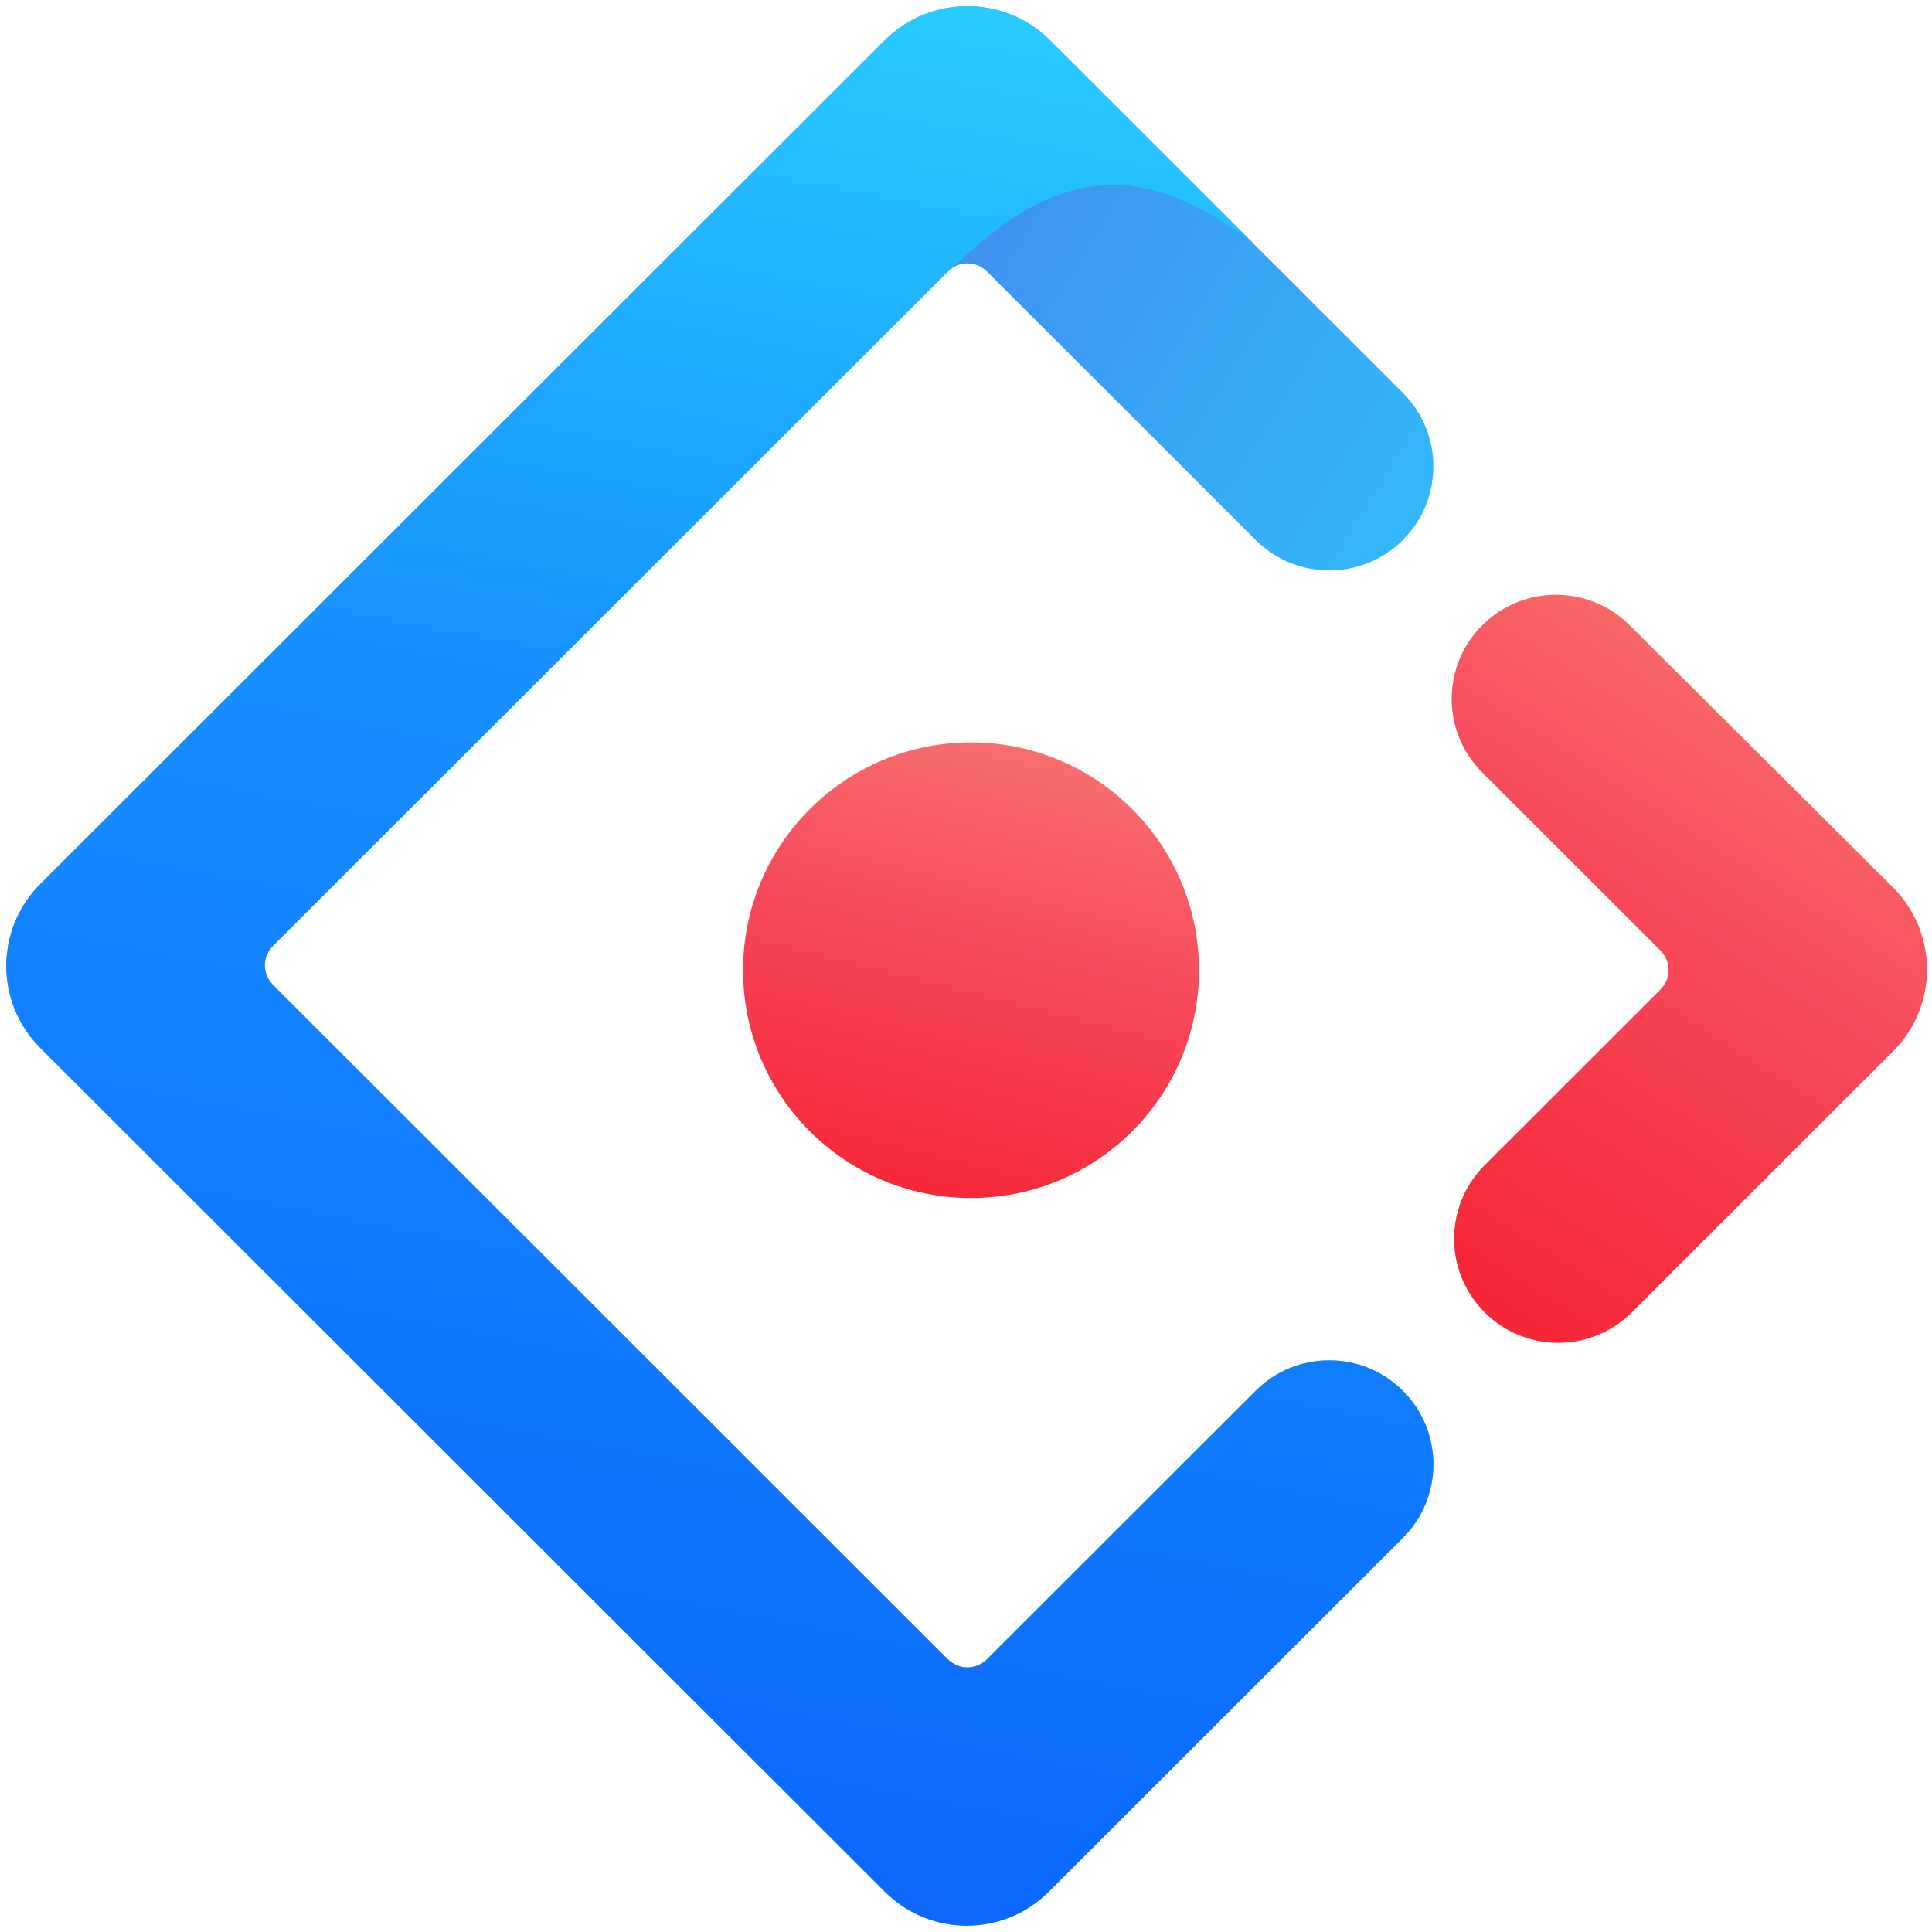
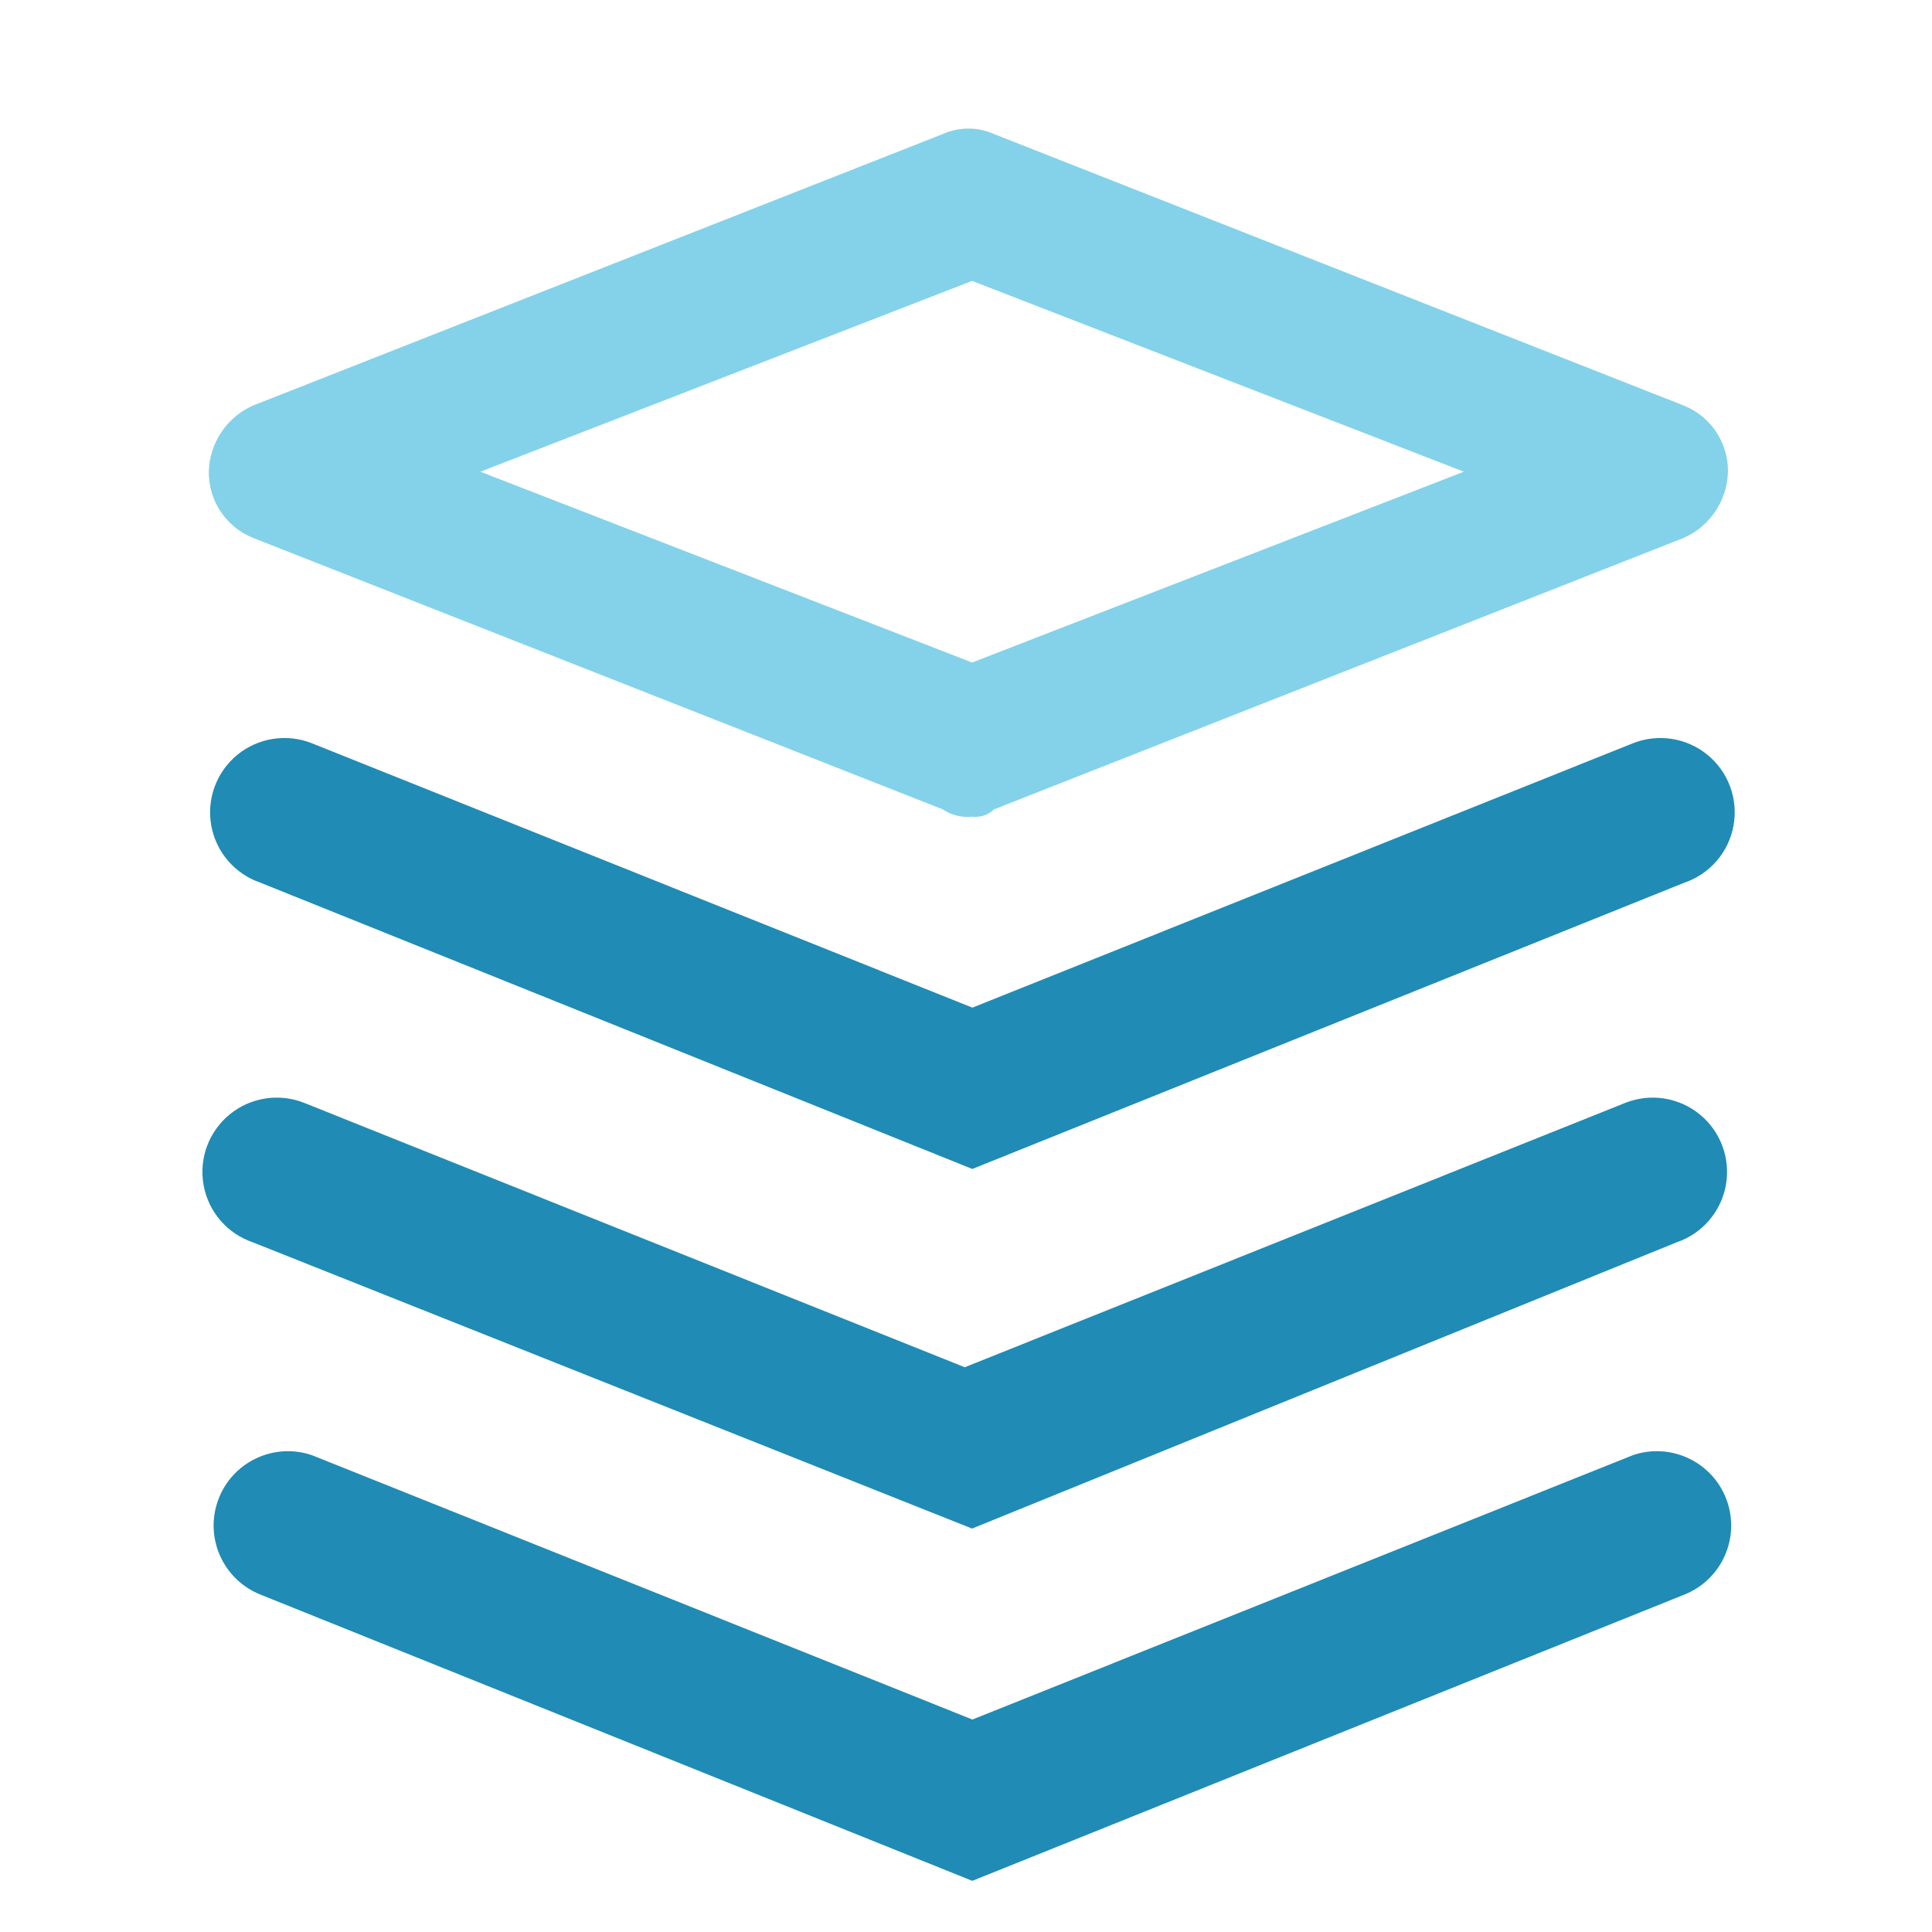
- <svg xmlns="http://www.w3.org/2000/svg" width="200" height="200" version="1.1" viewBox="0 0 200 200">
-   <defs>
-     <linearGradient id="linearGradient-1" x1="62.102%" x2="108.197%" y1="0%" y2="37.864%">
-       <stop offset="0%" stop-color="#4285EB" />
-       <stop offset="100%" stop-color="#2EC7FF" />
-     </linearGradient>
-     <linearGradient id="linearGradient-2" x1="69.644%" x2="54.043%" y1="0%" y2="108.457%">
-       <stop offset="0%" stop-color="#29CDFF" />
-       <stop offset="37.86%" stop-color="#148EFF" />
-       <stop offset="100%" stop-color="#0A60FF" />
-     </linearGradient>
-     <linearGradient id="linearGradient-3" x1="69.691%" x2="16.723%" y1="-12.974%" y2="117.391%">
-       <stop offset="0%" stop-color="#FA816E" />
-       <stop offset="41.473%" stop-color="#F74A5C" />
-       <stop offset="100%" stop-color="#F51D2C" />
-     </linearGradient>
-     <linearGradient id="linearGradient-4" x1="68.128%" x2="30.44%" y1="-35.691%" y2="114.943%">
-       <stop offset="0%" stop-color="#FA8E7D" />
-       <stop offset="51.264%" stop-color="#F74A5C" />
-       <stop offset="100%" stop-color="#F51D2C" />
-     </linearGradient>
-   </defs>
-   <g id="Page-1" fill="none" fill-rule="evenodd" stroke="none" stroke-width="1">
-     <g id="logo" transform="translate(-20, -20)">
-       <g id="Group-28-Copy-5" transform="translate(20, 20)">
-         <g id="Group-27-Copy-3">
-           <g id="Group-25" fill-rule="nonzero">
-             <g id="2">
-               <path id="Shape" fill="url(#linearGradient-1)" d="M91.588,4.177 L4.18,91.513 C-0.519,96.208 -0.519,103.792 4.18,108.487 L91.588,195.823 C96.287,200.519 103.877,200.519 108.577,195.823 L145.225,159.205 C149.434,155 149.434,148.182 145.225,143.977 C141.017,139.772 134.194,139.772 129.985,143.977 L102.202,171.737 C101.032,172.906 99.257,172.906 98.088,171.737 L28.286,101.993 C27.116,100.824 27.116,99.051 28.286,97.882 L98.088,28.138 C99.257,26.969 101.032,26.969 102.202,28.138 L129.985,55.898 C134.194,60.103 141.017,60.103 145.225,55.898 C149.434,51.693 149.434,44.876 145.225,40.671 L108.581,4.056 C103.862,-0.538 96.269,-0.501 91.588,4.177 Z" />
-               <path id="Shape" fill="url(#linearGradient-2)" d="M91.588,4.177 L4.18,91.513 C-0.519,96.208 -0.519,103.792 4.18,108.487 L91.588,195.823 C96.287,200.519 103.877,200.519 108.577,195.823 L145.225,159.205 C149.434,155 149.434,148.182 145.225,143.977 C141.017,139.772 134.194,139.772 129.985,143.977 L102.202,171.737 C101.032,172.906 99.257,172.906 98.088,171.737 L28.286,101.993 C27.116,100.824 27.116,99.051 28.286,97.882 L98.088,28.138 C101,25.627 105.752,20.542 112.73,19.352 C117.916,18.469 123.585,20.414 129.739,25.189 C125.625,21.078 118.572,14.034 108.581,4.056 C103.862,-0.538 96.269,-0.501 91.588,4.177 Z" />
-             </g>
-             <path id="Shape" fill="url(#linearGradient-3)" d="M153.686,135.855 C157.894,140.06 164.717,140.06 168.926,135.855 L195.96,108.843 C200.659,104.147 200.659,96.564 195.961,91.869 L168.691,64.718 C164.472,60.518 157.647,60.524 153.436,64.732 C149.227,68.937 149.227,75.754 153.436,79.959 L171.854,98.362 C173.024,99.531 173.024,101.305 171.854,102.473 L153.686,120.627 C149.477,124.832 149.477,131.65 153.686,135.855 Z" />
-           </g>
-           <ellipse id="Combined-Shape" cx="100.519" cy="100.437" fill="url(#linearGradient-4)" rx="23.6" ry="23.581" />
-         </g>
-       </g>
-     </g>
-   </g>
+ <svg xmlns="http://www.w3.org/2000/svg" t="1617880098336" class="icon" viewBox="0 0 1024 1024" version="1.1" p-id="1789" width="200" height="200">
+   <path d="M515.234 432.856a23.39 23.39 0 0 1-15.549-3.88l-365.676-143.926a37.376 37.376 0 0 1-23.336-35.032 39.397 39.397 0 0 1 23.336-35.032l365.649-143.926a33.226 33.226 0 0 1 27.217 0l365.649 143.926a37.376 37.376 0 0 1 23.336 35.032 39.397 39.397 0 0 1-23.336 35.032l-365.649 143.926a14.282 14.282 0 0 1-11.641 3.88zM254.599 250.018l260.635 101.133 260.635-101.133-260.635-101.133z" fill="#83D2EA" p-id="1790" />
+   <path d="M515.341 619.574l-377.263-151.714a39.397 39.397 0 1 1 27.217-73.917l350.1 140.126 350.1-140.126a39.397 39.397 0 1 1 27.217 73.917z" fill="#208BB5" p-id="1791" />
+   <path d="M515.207 810.173l-381.197-151.714a39.397 39.397 0 1 1 27.217-73.917l350.1 140.126 350.1-140.126a39.397 39.397 0 1 1 27.217 73.917z" fill="#208BB5" p-id="1792" />
+   <path d="M515.341 996.891l-377.263-151.714a39.397 39.397 0 0 1 27.217-73.917l350.1 140.126 350.1-140.126a39.397 39.397 0 0 1 27.217 73.917z" fill="#208BB5" p-id="1793" />
</svg>
